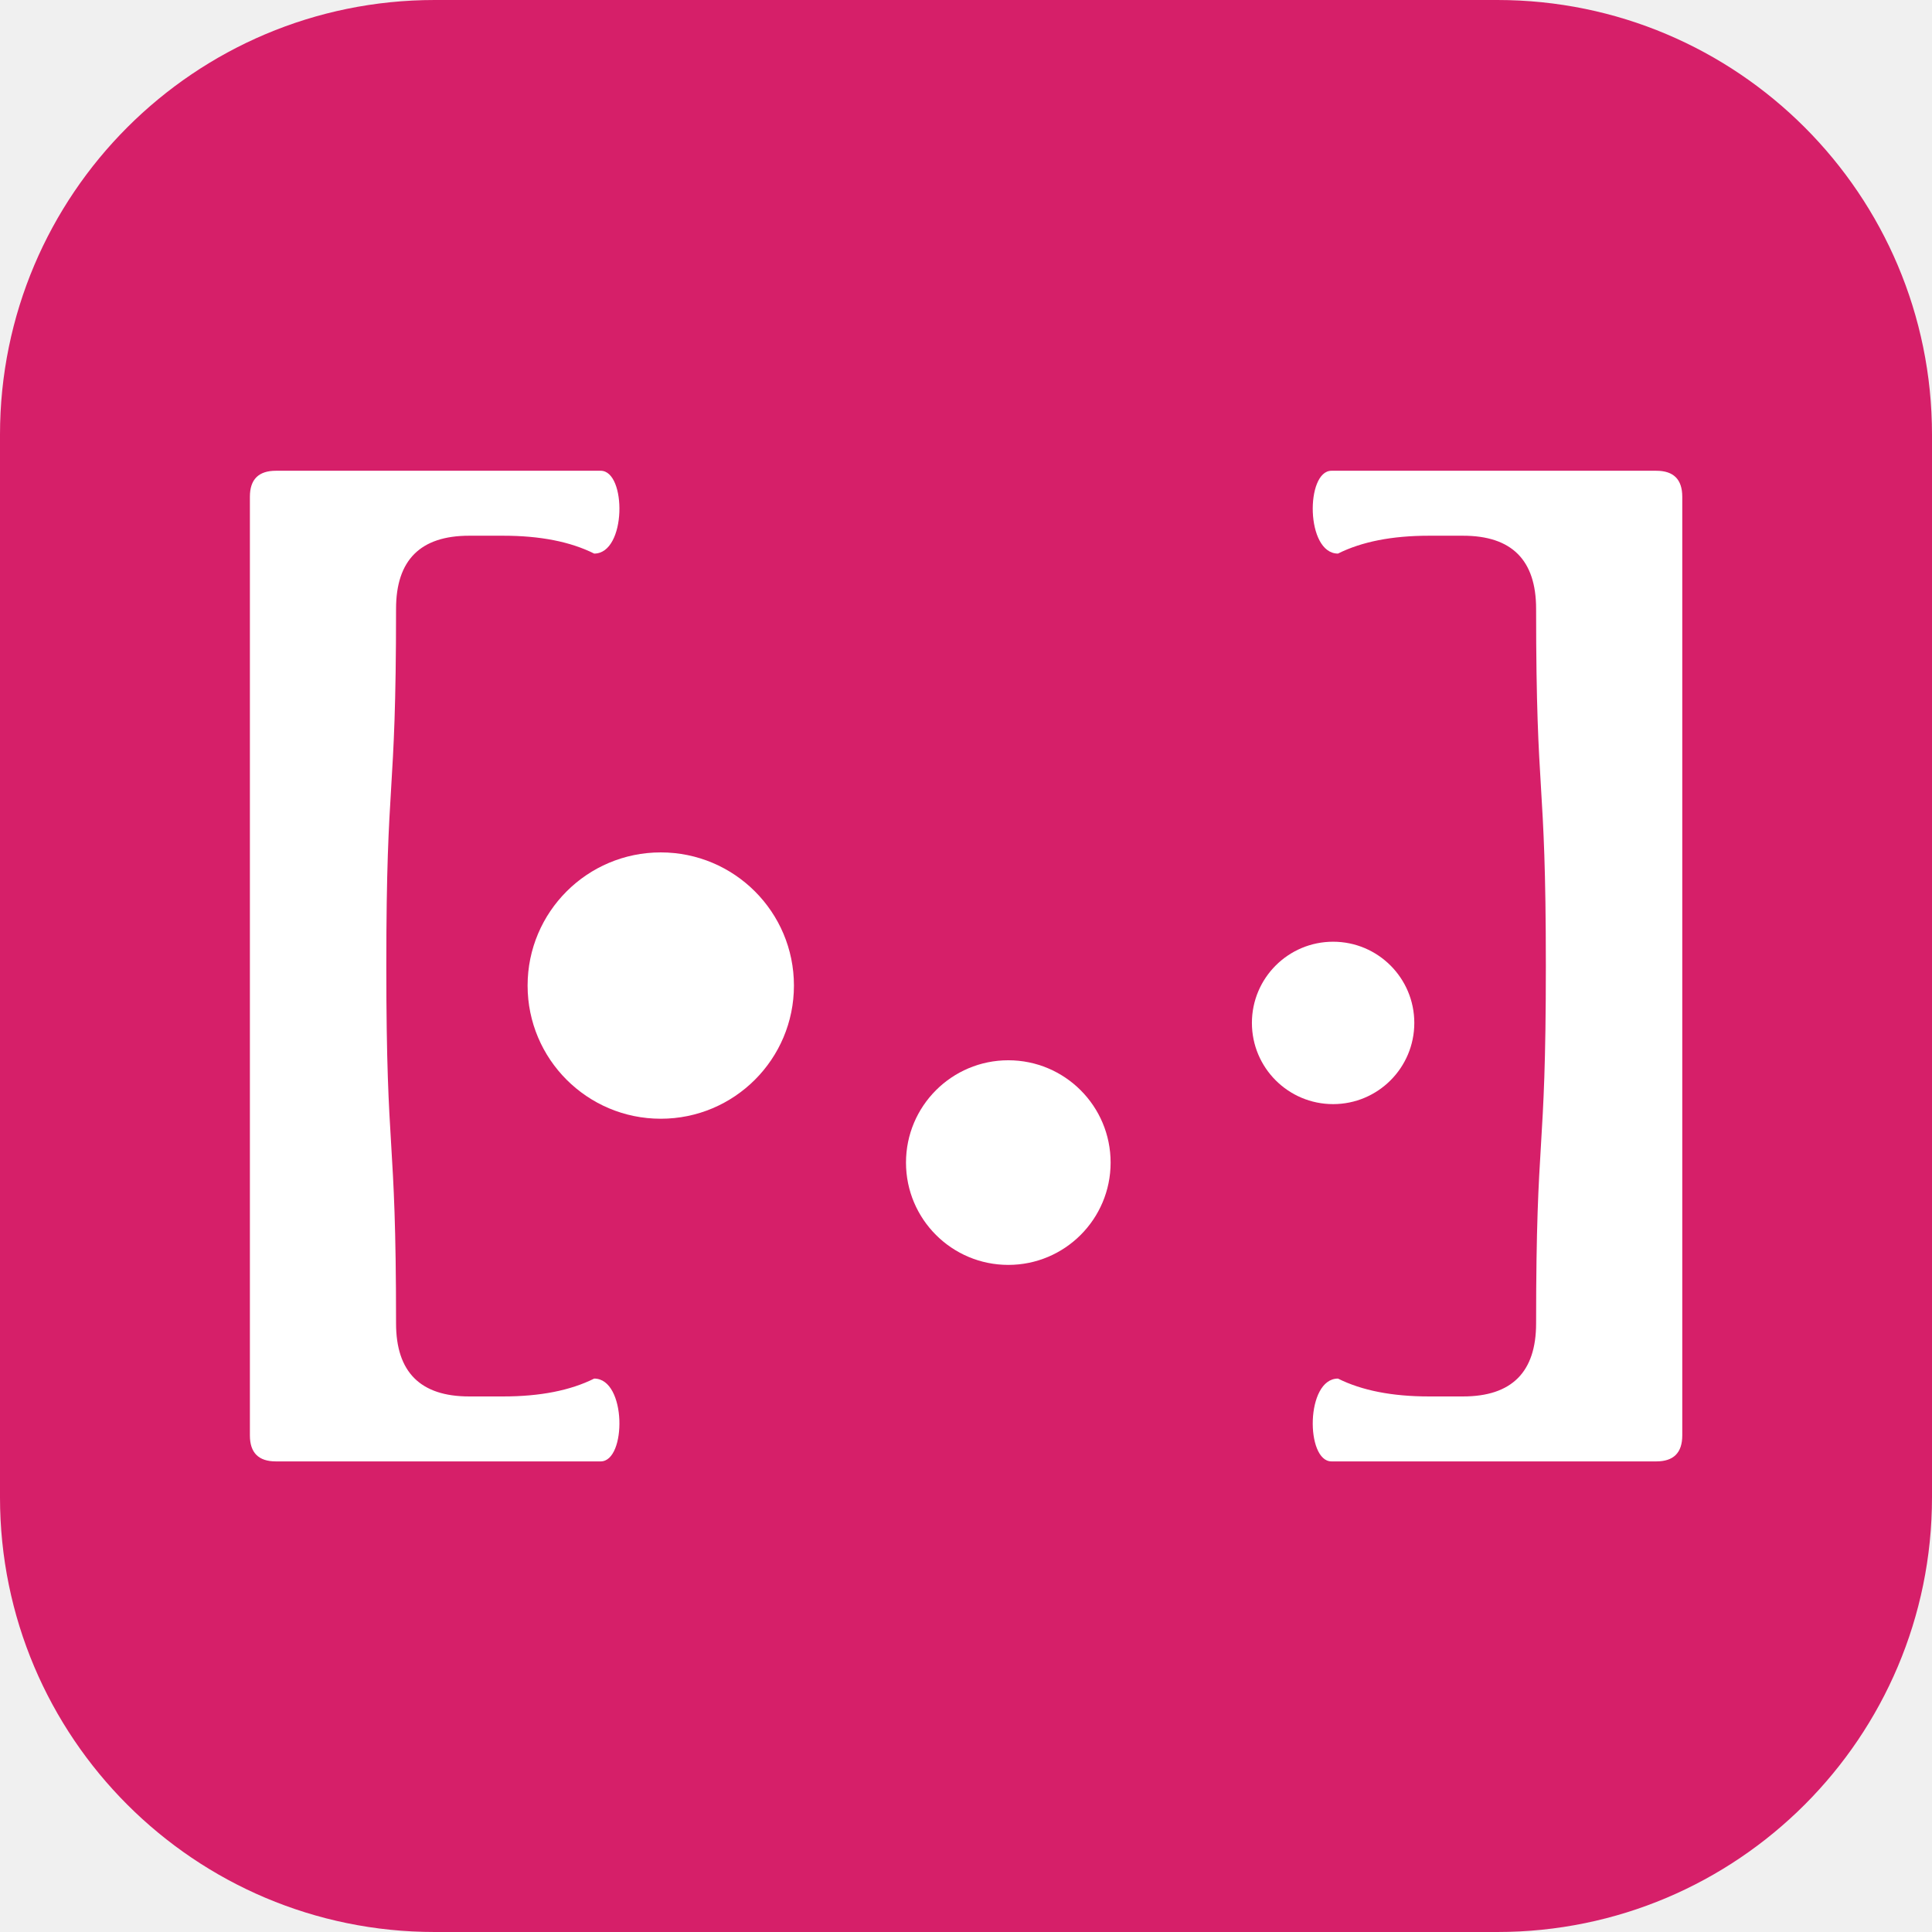
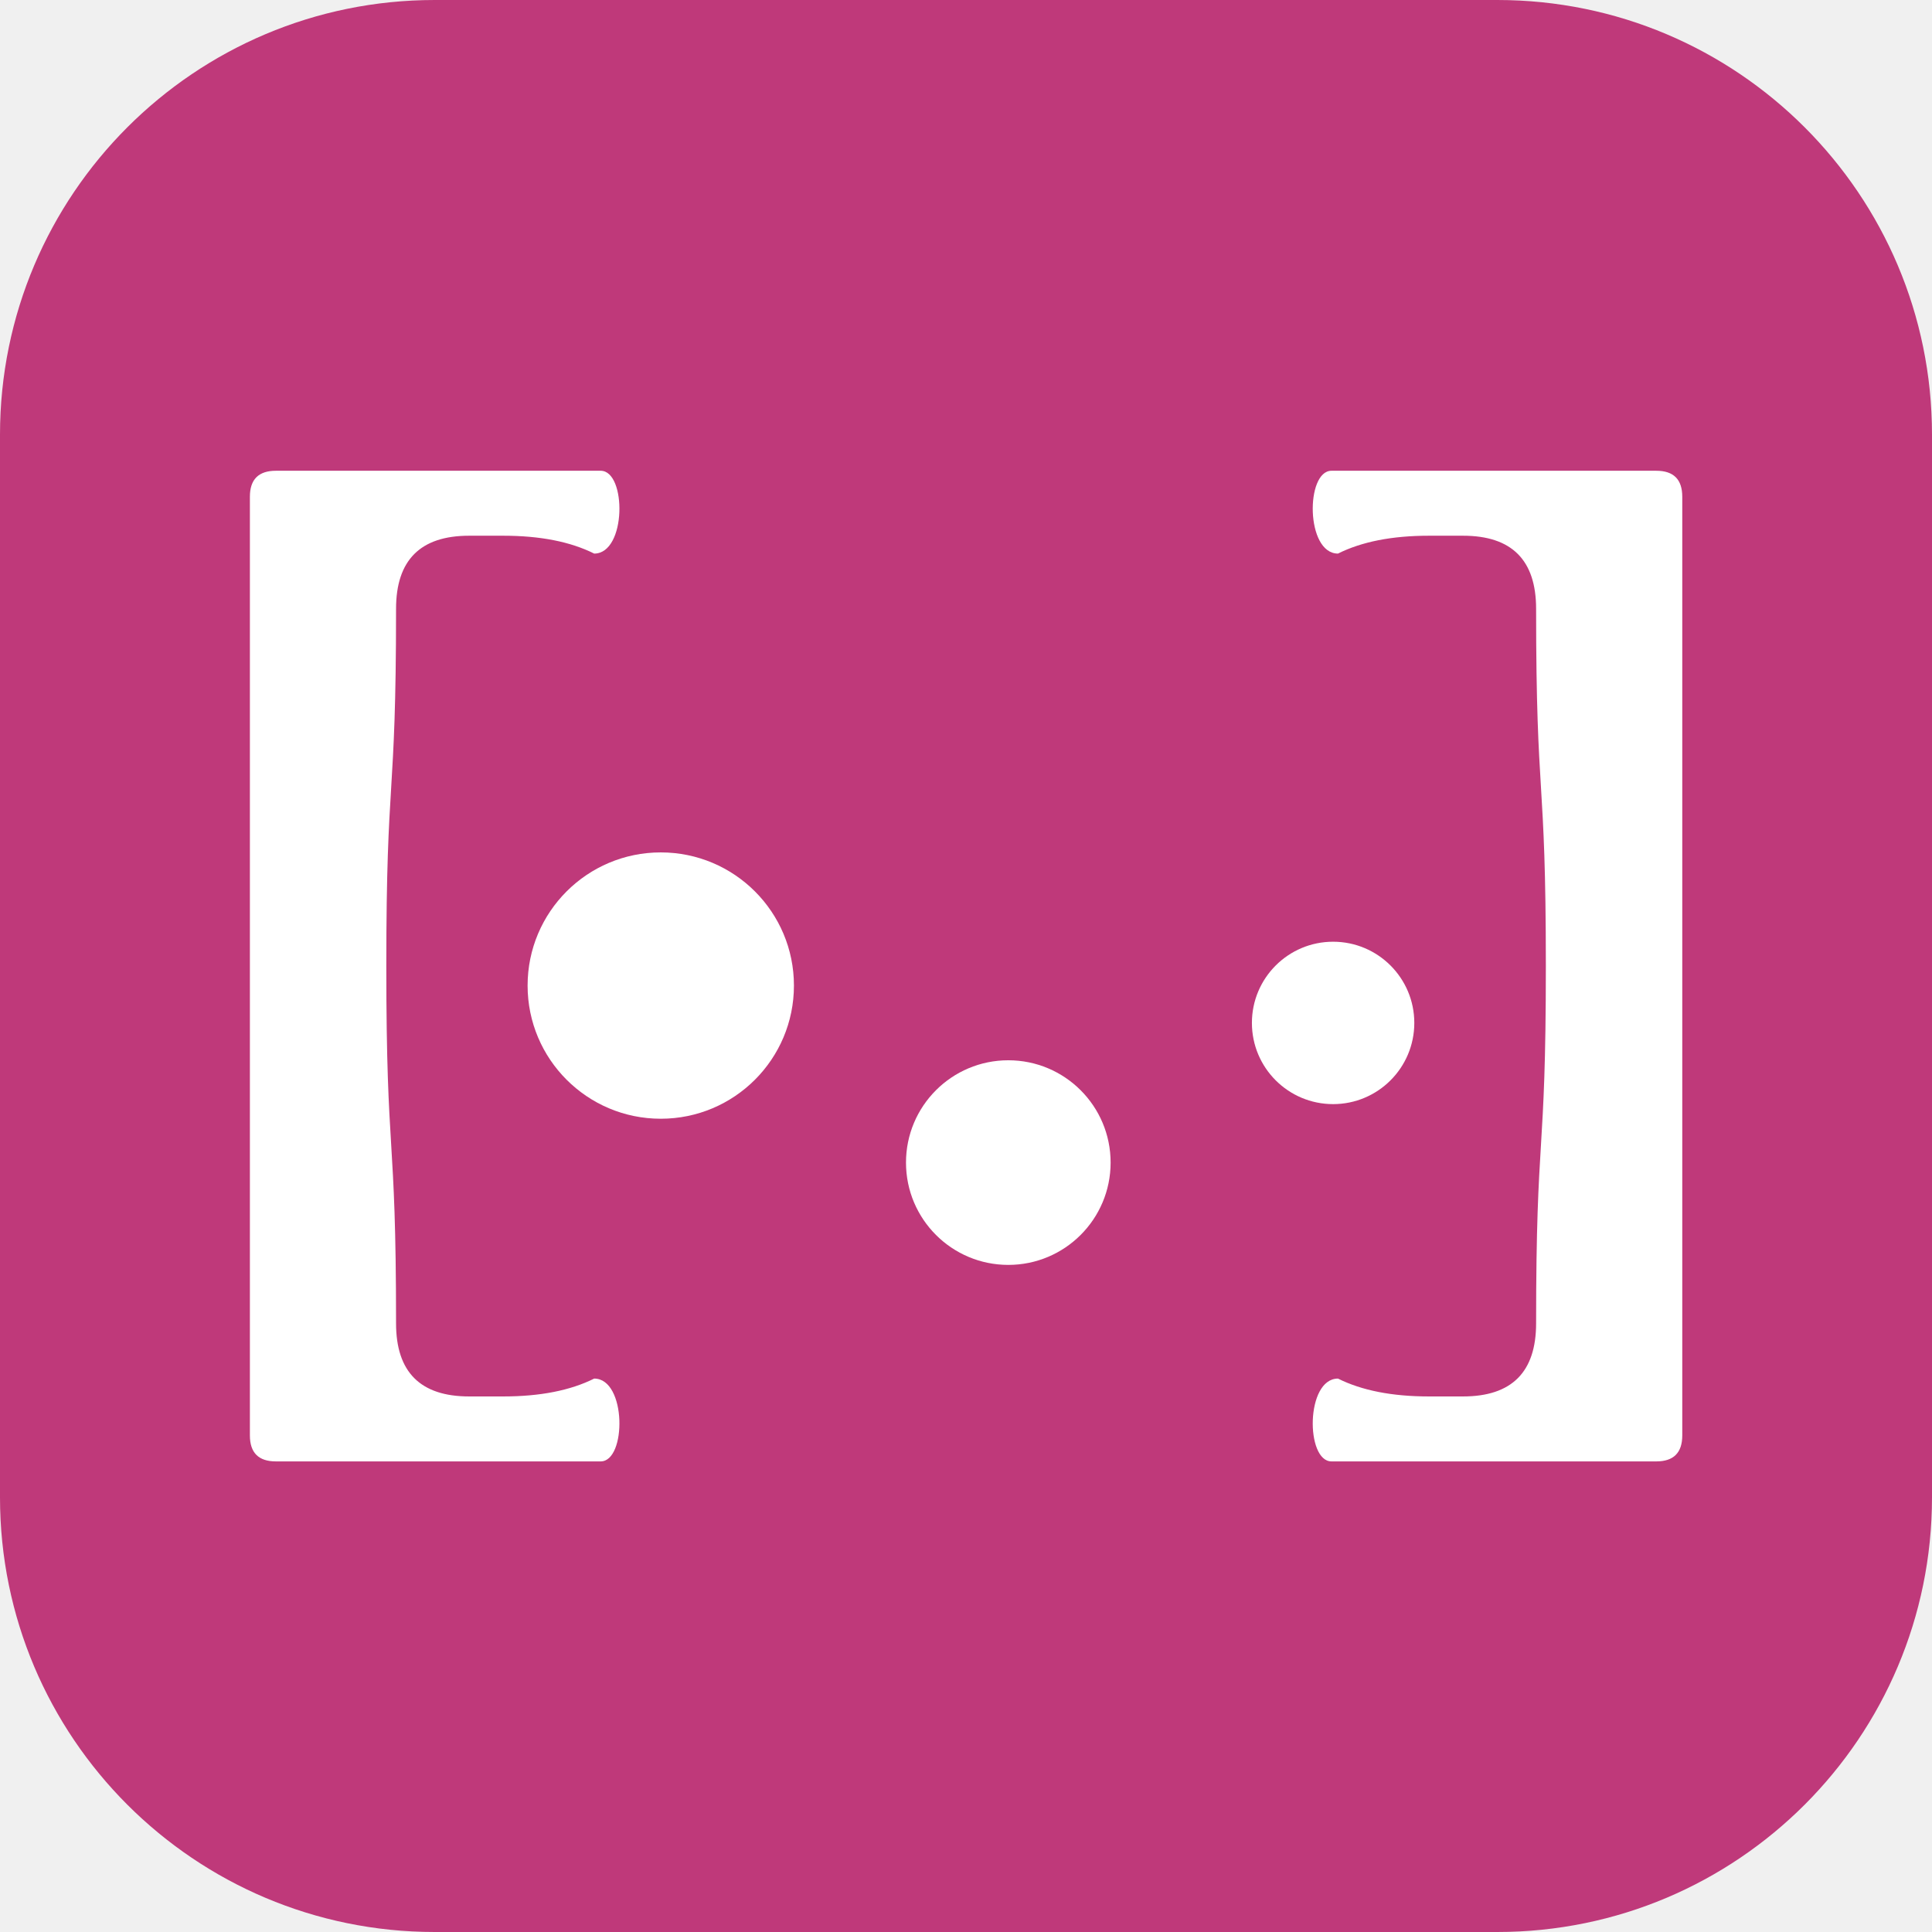
<svg xmlns="http://www.w3.org/2000/svg" viewBox="0 0 1024 1024" width="1024" height="1024">
-   <rect x="0" y="0" width="1024" height="1024" rx="230.40" fill="#d61f69" />
+   <rect x="0" y="0" width="1024" height="1024" rx="230.40" fill="#bf397a" />
  <svg x="71.68" y="71.68" width="880.64" height="880.64" viewBox="-1.16 -1.16 102.31 102.31">
    <path d="M 27.5 19.5 L 7.5 19.5 Q 5.9 19.5 5.9 21.1 L 5.9 78.9 Q 5.9 80.5 7.5 80.5 L 27.5 80.5 C 29.1 80.5 29.1 75.4 27.1 75.4 Q 24.9 76.5 21.5 76.5 L 19.4 76.5 Q 14.9 76.5 14.9 72.0 C 14.9 59.9 14.3 62.1 14.3 50.0 C 14.3 37.9 14.9 40.1 14.9 28.0 Q 14.9 23.5 19.4 23.5 L 21.5 23.5 Q 24.9 23.5 27.1 24.6 C 29.1 24.6 29.1 19.5 27.5 19.5 Z" fill="#ffffff" />
    <path d="M 27.5 19.5 L 7.5 19.5 Q 5.9 19.5 5.9 21.1 L 5.9 78.9 Q 5.9 80.5 7.5 80.5 L 27.5 80.5 C 29.1 80.5 29.1 75.4 27.1 75.4 Q 24.9 76.5 21.5 76.5 L 19.4 76.5 Q 14.9 76.5 14.9 72.0 C 14.9 59.9 14.3 62.1 14.3 50.0 C 14.3 37.9 14.9 40.1 14.9 28.0 Q 14.9 23.5 19.4 23.5 L 21.5 23.5 Q 24.9 23.5 27.1 24.6 C 29.1 24.6 29.1 19.5 27.5 19.5 Z" fill="#ffffff" transform="matrix(-1 0 0 1 100 0)" />
    <circle cx="31.20" cy="51.20" r="8.20" fill="#ffffff" />
    <circle cx="52.60" cy="62.10" r="6.30" fill="#ffffff" />
    <circle cx="72.60" cy="53.50" r="5.00" fill="#ffffff" />
  </svg>
</svg>
